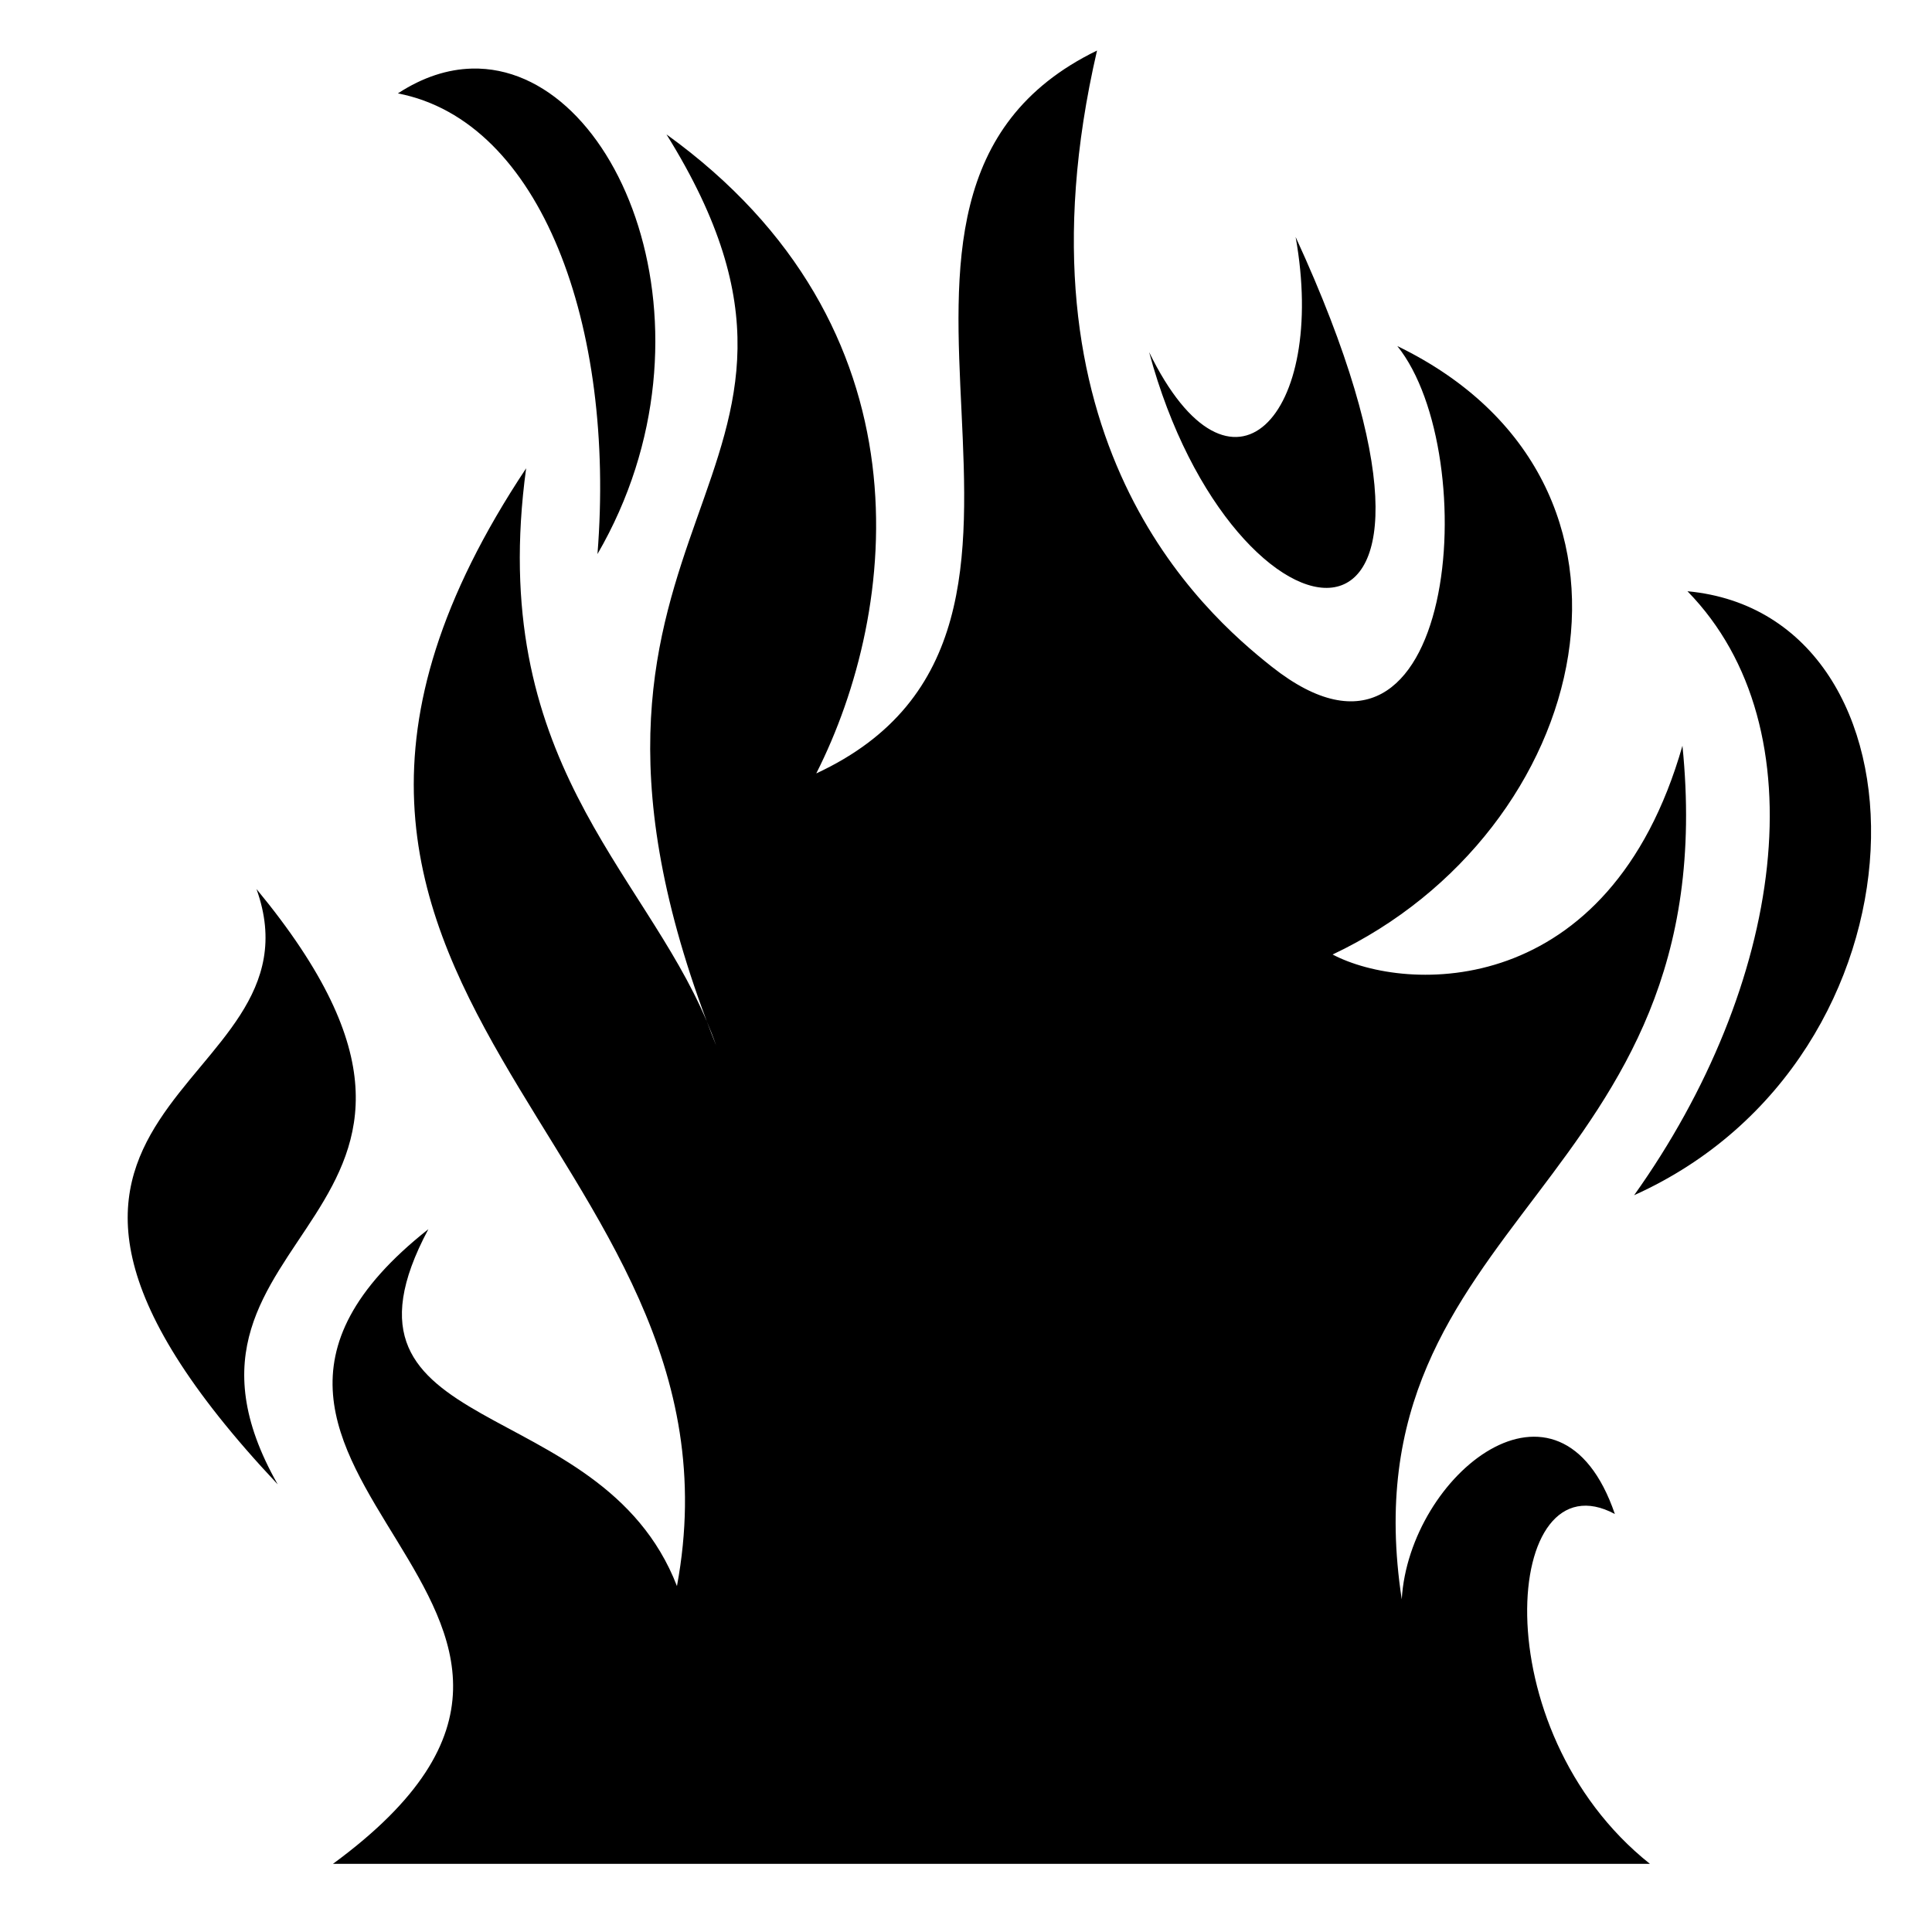
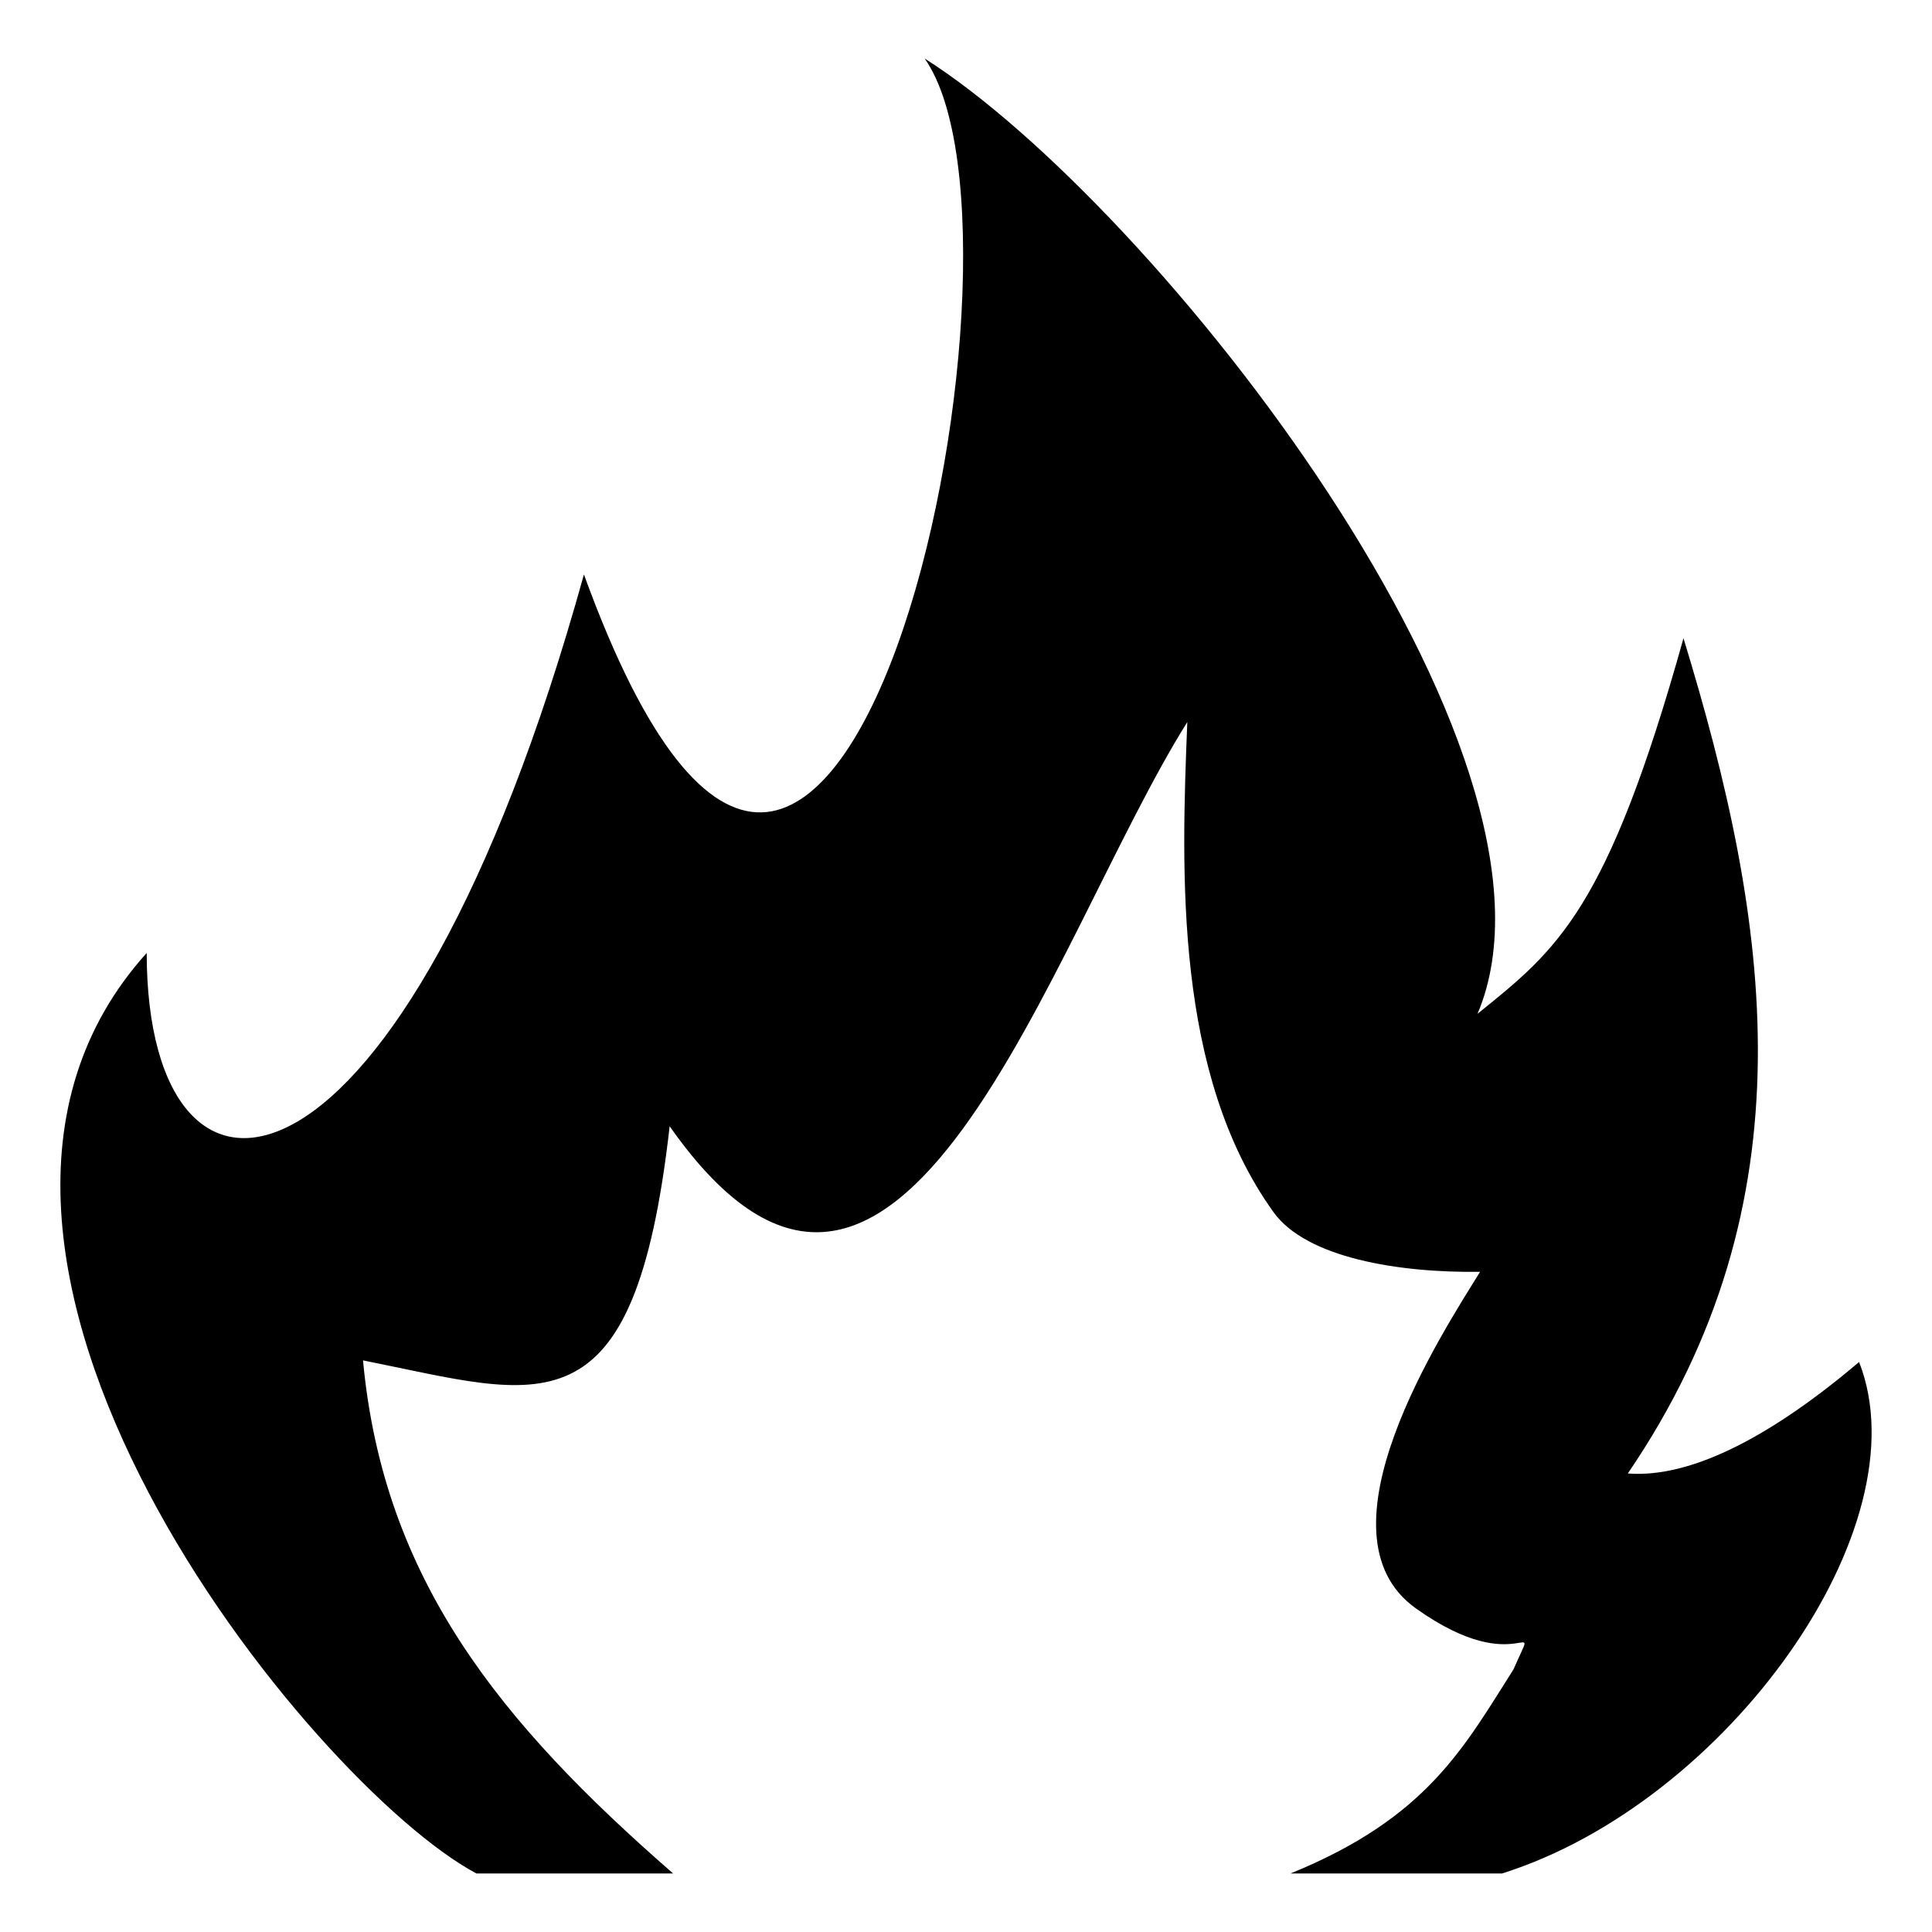
<svg xmlns="http://www.w3.org/2000/svg" viewBox="0 0 512 512">
-   <path fill="currentColor" d="M290.72 13.396c-79.94 38.87 9.013 152.854-74.402 191.567 21.946-43.348 30.93-118.453-39.69-169.342v.003c57.41 92.152-39.578 101.073 10.68 235.037.884 2.098 1.724 4.216 2.467 6.383-.86-2.16-1.682-4.286-2.468-6.383-17.056-40.42-58.356-69.442-47.875-146.558-92.397 139.136 61.726 179.234 39.968 296.226-20.22-52.322-96.068-38.077-65.88-94.582-81.617 64.483 68 99.77-25.282 168.19h349.006c-44.892-35.722-38.733-108.488-9.29-92.71-14.63-42.75-54.515-10.383-56.477 22.604-15.55-101.866 86.23-108.78 74.388-226.197-19.395 67.794-73.366 65.522-92.71 55.322 68.964-32.598 91.818-125.04 17.15-161.248 23.033 28.635 15.785 123.762-33.243 84.998-18.193-14.385-70.182-60.235-46.34-163.31zm-165.656 4.778c-6.35.16-12.967 2.232-19.62 6.578 38.005 7.337 57.7 61.682 52.892 122.08 34.38-59.225 5.54-129.638-33.272-128.658zm218.29 44.633c8.507 47.444-17.105 75.028-38.82 30.52 22.306 83.01 95.766 93.25 38.82-30.52zm103.84 93.88c35.616 36.454 25.294 104.74-14.133 160.057 81.137-36.52 81.26-153.81 14.133-160.057zm-379.22 78.917c19.553 54.61-90.043 56.077 5.62 157.767-38.953-68.595 67.41-69.424-5.62-157.766z" />
+   <path fill="currentColor" d="M245.05 15.514c34.29 48.815-23.535 320.54-90.302 136.72C106.796 325.11 38.956 332.518 38.876 252.55c-71.6 79.31 43.824 220.767 87.376 243.935h52.127c-45.92-40.016-76.784-78-82.176-135.968 47.312 9.423 71.855 20.96 81.263-62.048 60.736 86.59 100.944-49.376 137.184-107.12-1.647 40.32-3.343 93.456 22.848 129.888 8.736 12.143 33.232 16.11 54.736 15.807-9.92 16.08-44.848 69.376-17.008 89.2 27.84 19.824 33.072-.384 25.856 16.176-13.264 20.88-22.992 39.375-59.072 54.063h56.064c59.44-18.72 111.807-91.663 94.607-135.535-22.015 18.657-43.774 30.897-61.294 29.537 49.12-72.08 37.84-145.903 14.752-221.342-20.224 72.383-33.488 82.495-54.576 99.52 29.104-68.657-85.44-214.448-146.51-253.15z" />
</svg>
